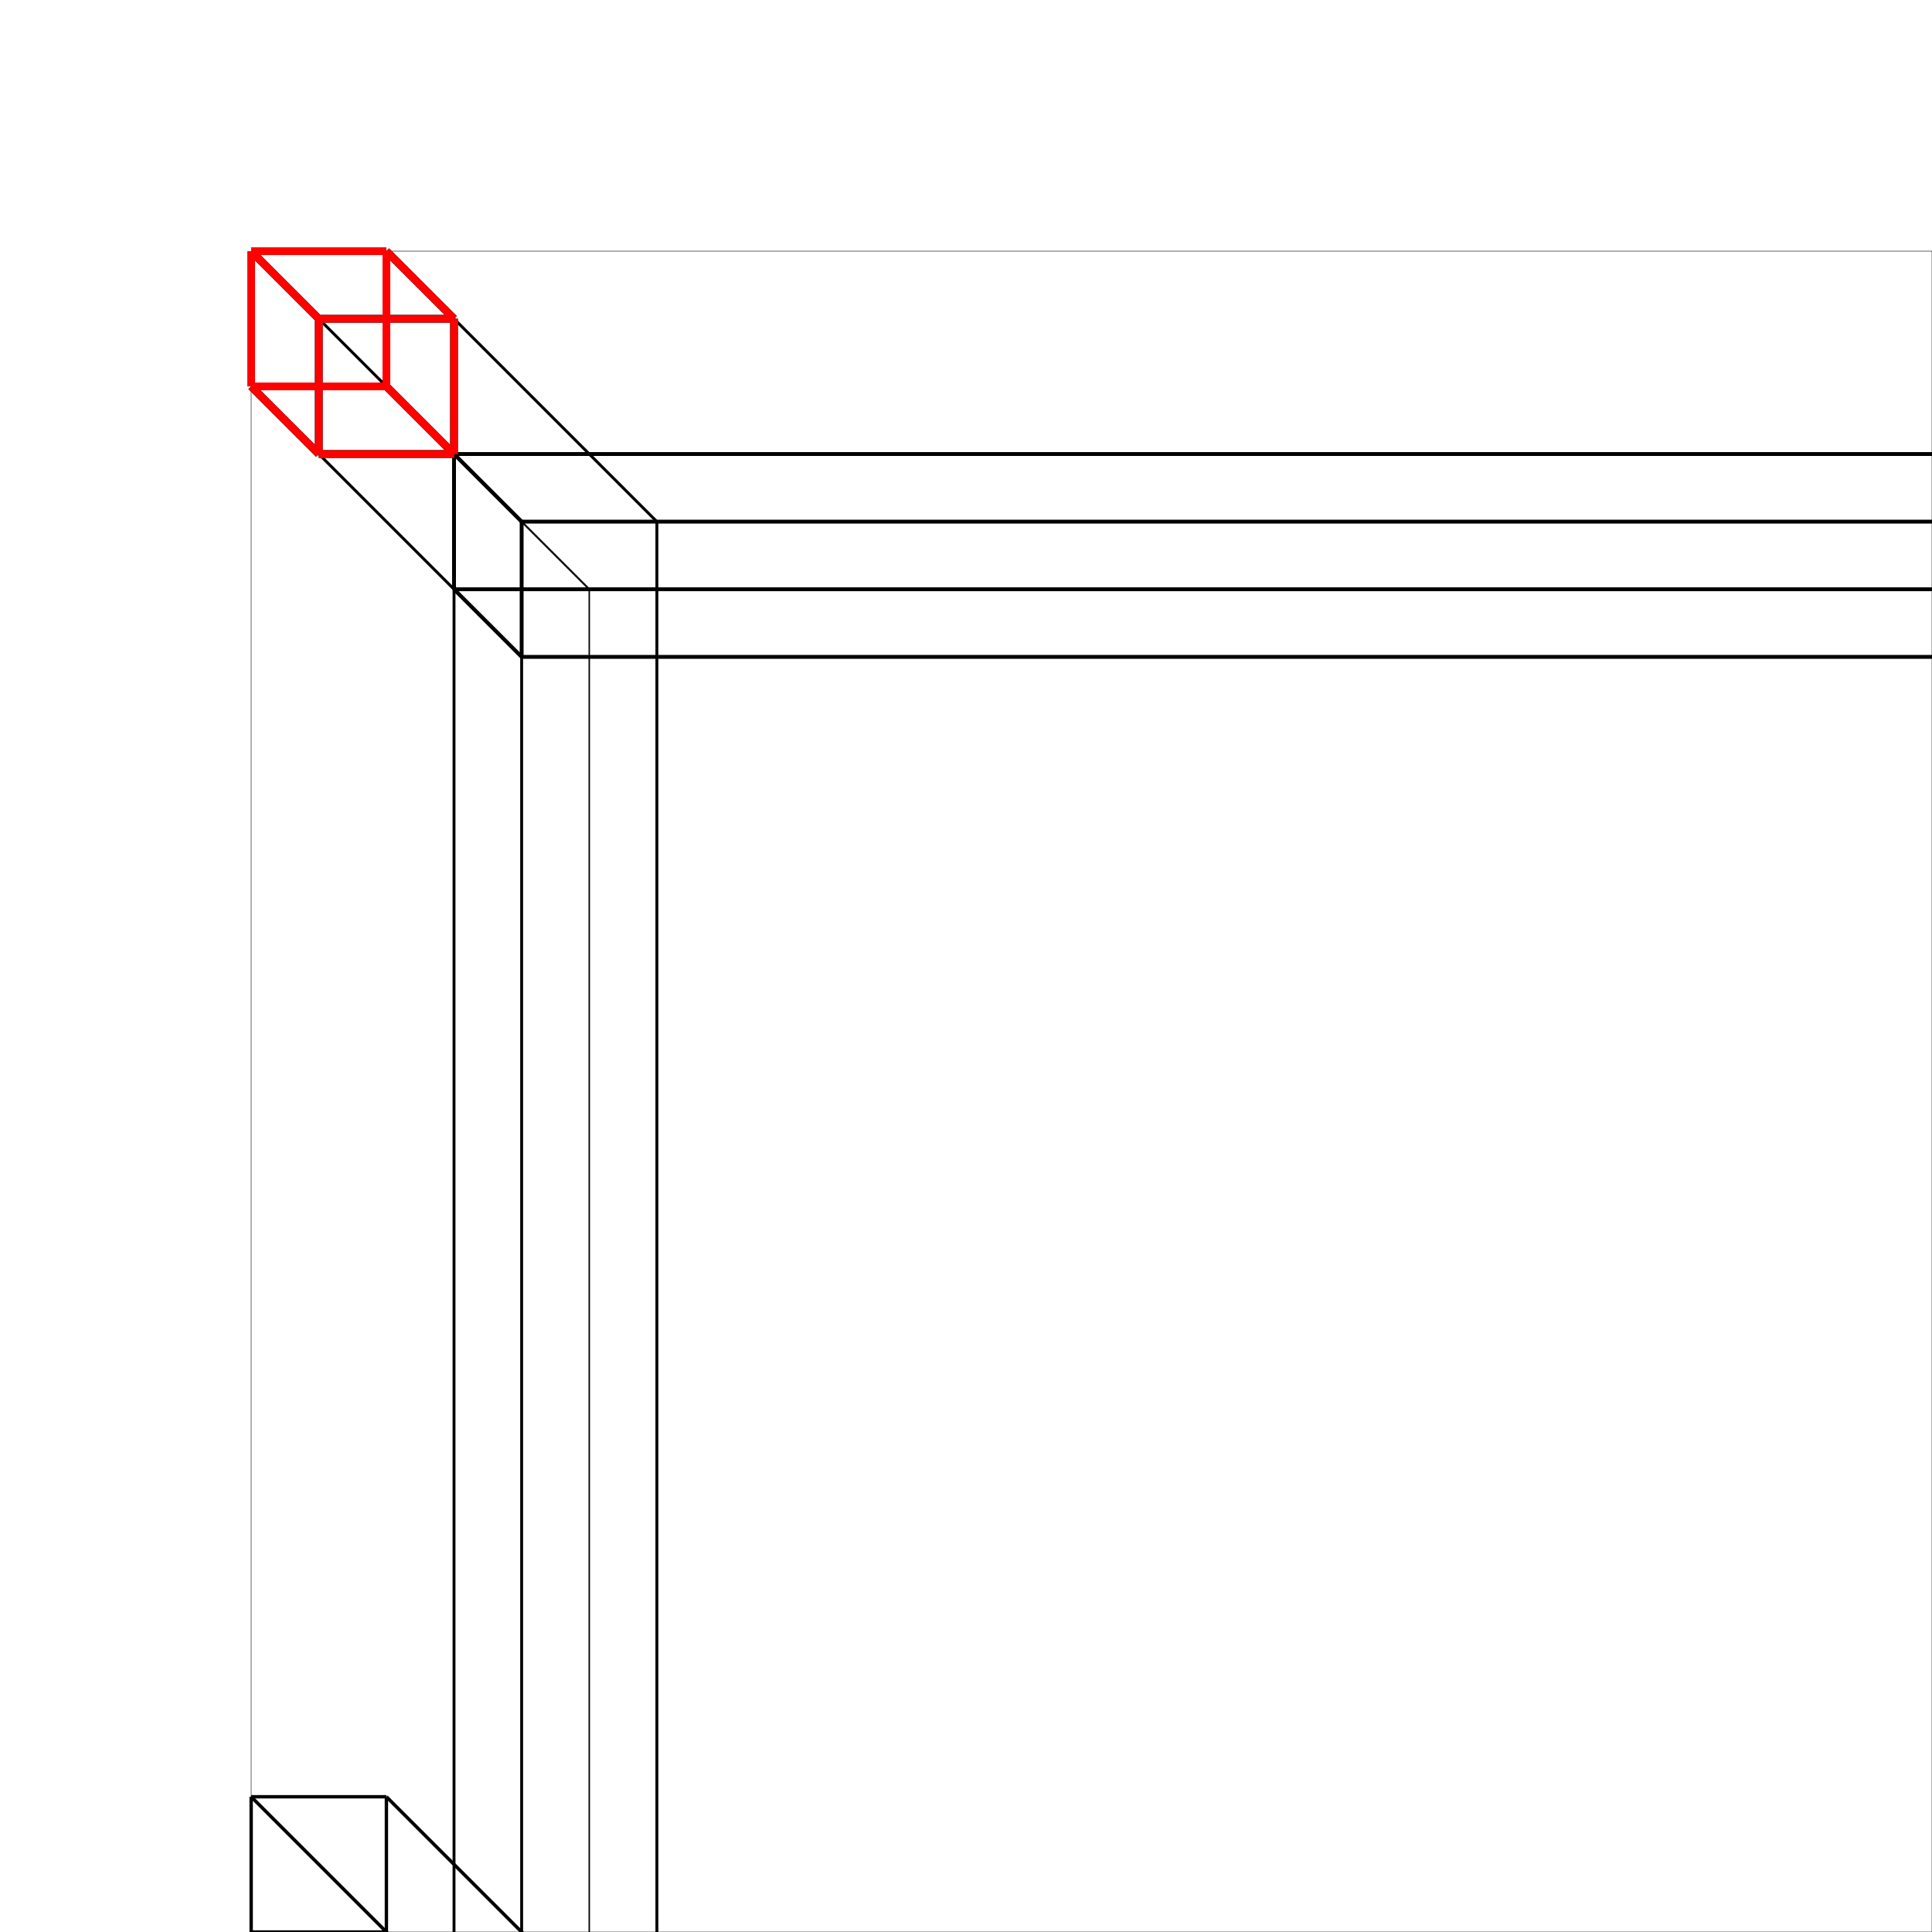
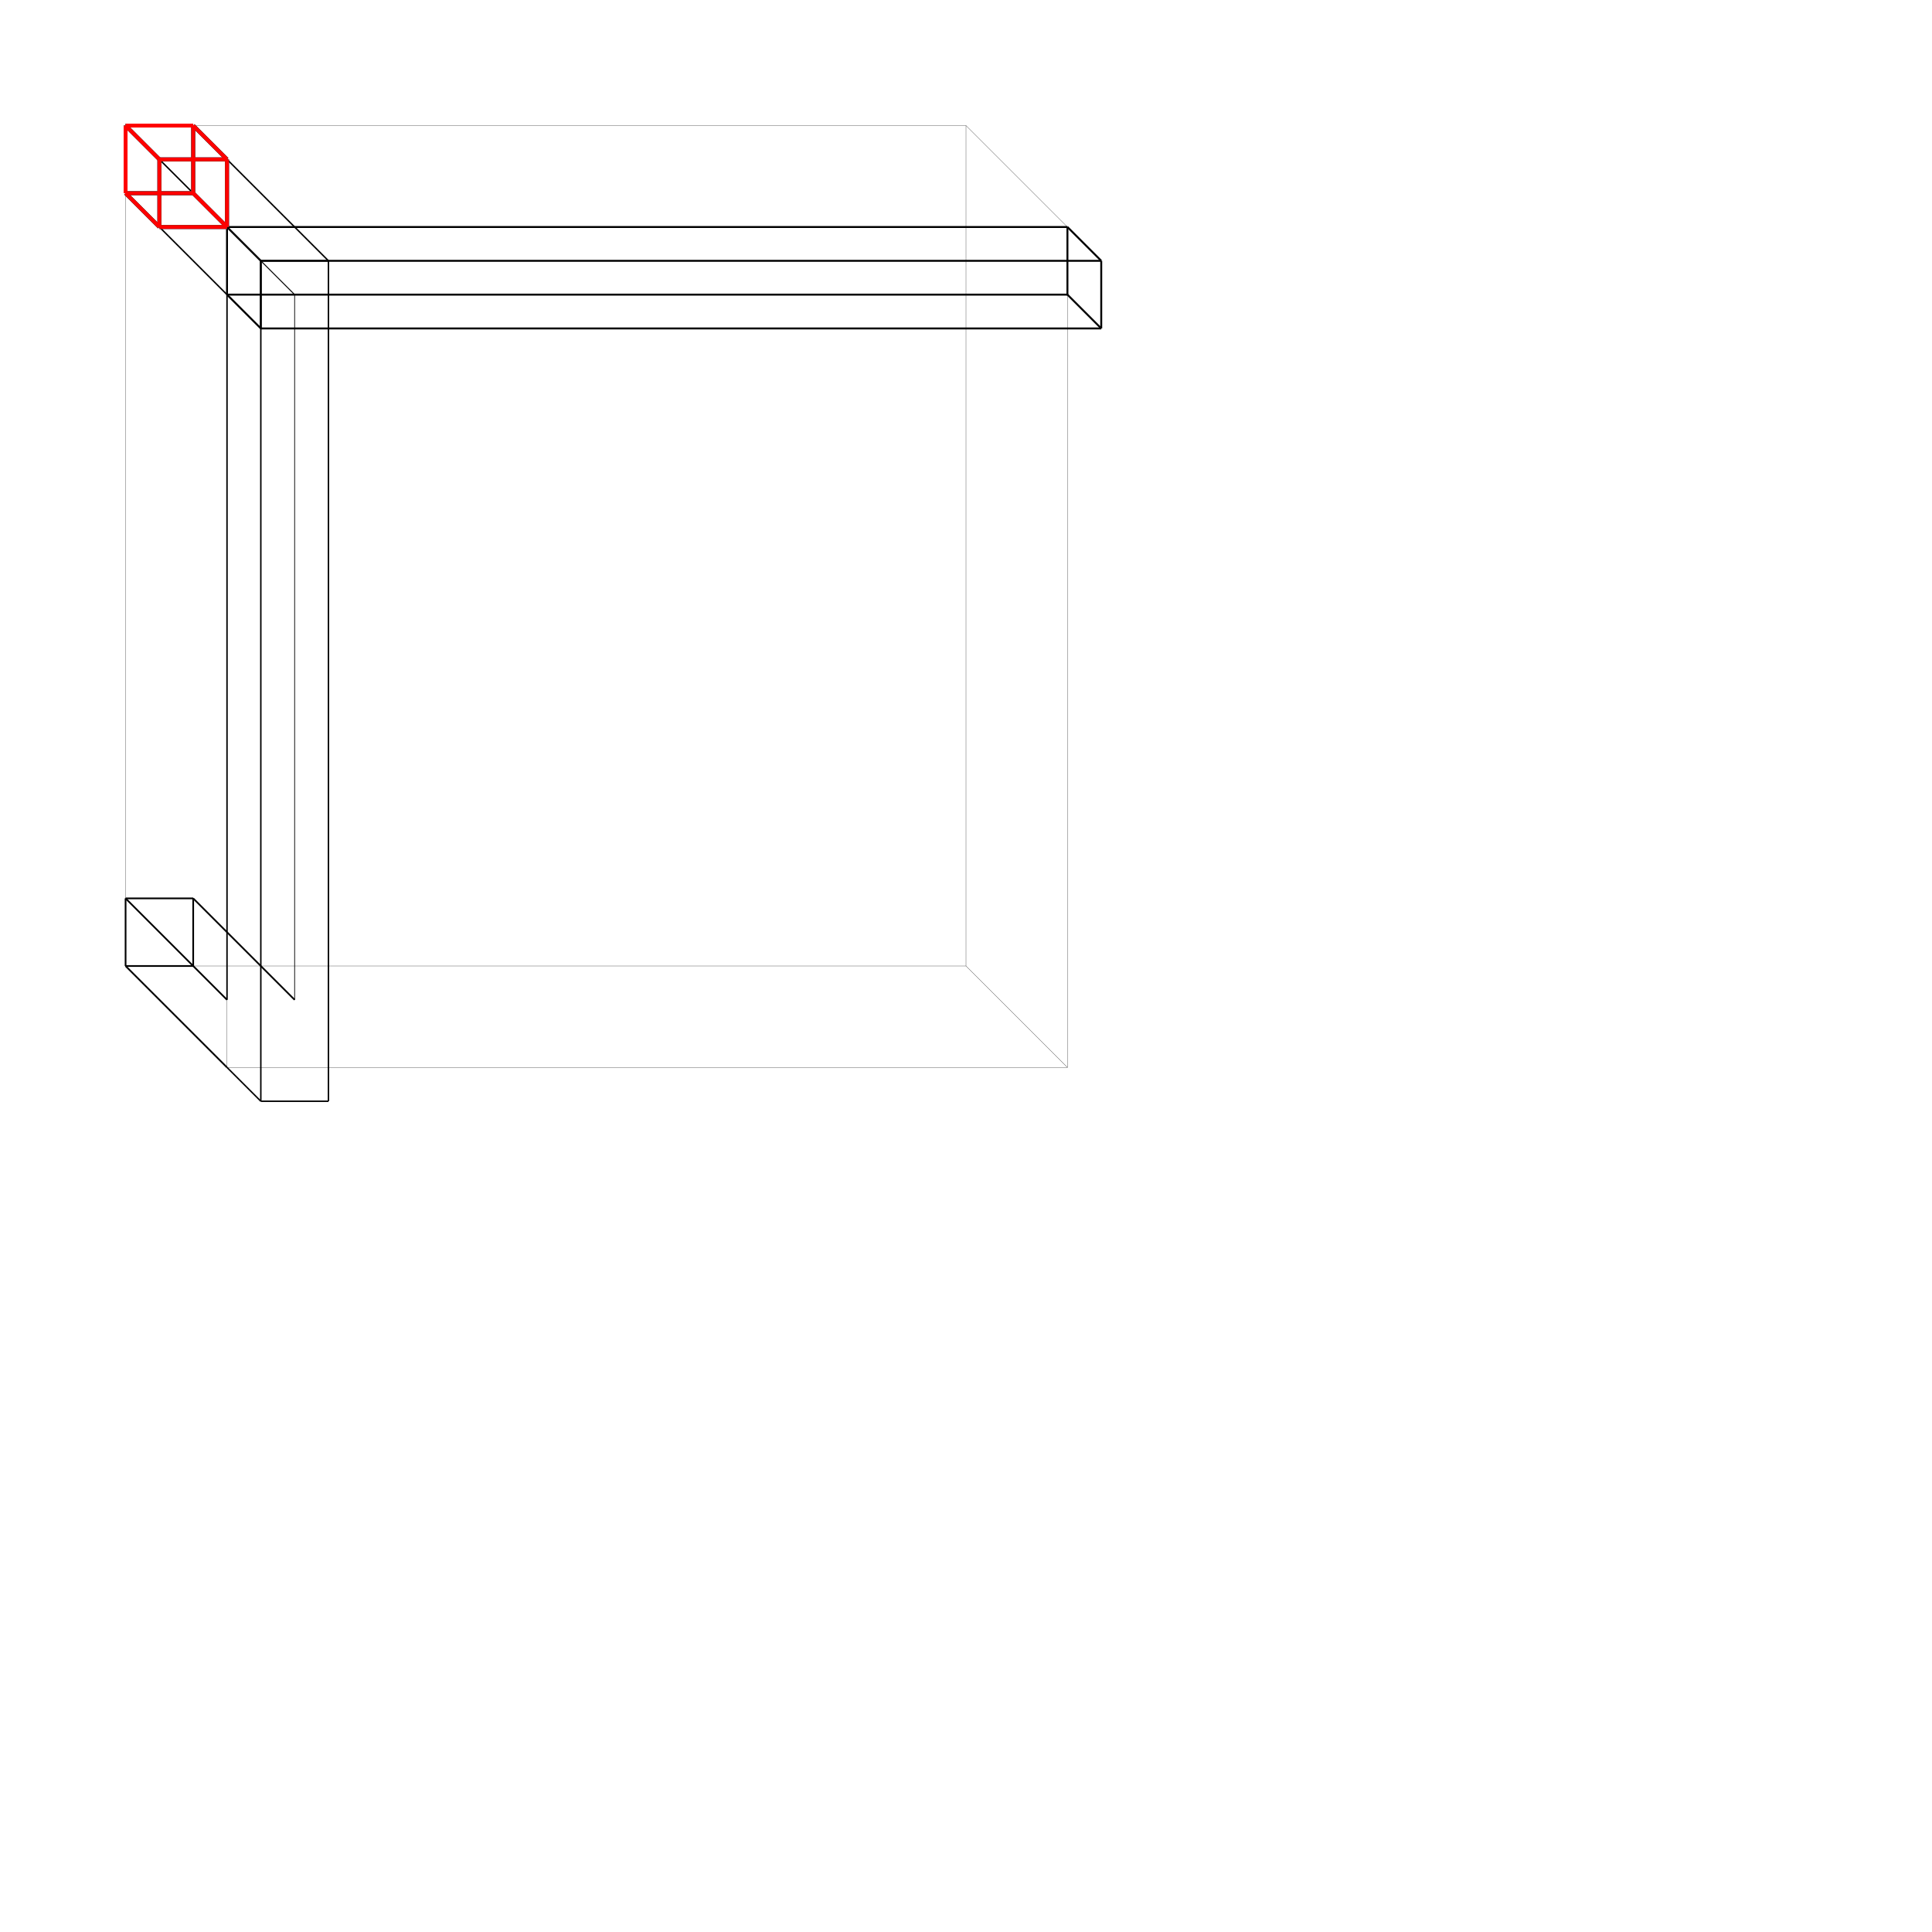
- <svg xmlns="http://www.w3.org/2000/svg" width="1000" height="1000" viewBox="-200 -200 1000 1000">
+ <svg xmlns="http://www.w3.org/2000/svg" width="1000" height="1000" viewBox="-200 -200 2000 2000">
  <g id="machine-1">
    <g id="frame-1" stroke="black" stroke-width="0.25">
      <line x1="-70" y1="-70" x2="800" y2="-70" />
      <line x1="-70" y1="800" x2="800" y2="800" />
      <line x1="-70" y1="-70" x2="-70" y2="800" />
      <line x1="800" y1="-70" x2="800" y2="800" />
      <line x1="35" y1="35" x2="905" y2="35" />
      <line x1="35" y1="905" x2="905" y2="905" />
      <line x1="35" y1="35" x2="35" y2="905" />
      <line x1="905" y1="35" x2="905" y2="905" />
      <line x1="-70" y1="-70" x2="35" y2="35" />
      <line x1="800" y1="-70" x2="905" y2="35" />
      <line x1="-70" y1="800" x2="35" y2="905" />
      <line x1="800" y1="800" x2="905" y2="905" />
    </g>
    <g id="pipe-diagonal-top" stroke="black" stroke-width="1.5">
      <line x1="-70" y1="-70" x2="35" y2="35" />
      <line x1="0" y1="-70" x2="105" y2="35" />
      <line x1="-70" y1="0" x2="35" y2="105" />
      <line x1="0" y1="0" x2="105" y2="105" stroke-width="1" />
      <line x1="-70" y1="-70" x2="0" y2="-70" />
      <line x1="-70" y1="0" x2="0" y2="0" />
      <line x1="-70" y1="-70" x2="-70" y2="0" />
      <line x1="0" y1="-70" x2="0" y2="0" />
    </g>
    <g id="pipe-vertical" stroke="black" stroke-width="1.5">
      <line x1="35" y1="35" x2="105" y2="35" stroke-width="0" />
      <line x1="35" y1="905" x2="105" y2="905" stroke-width="0" />
      <line x1="35" y1="105" x2="35" y2="835" />
      <line x1="105" y1="105" x2="105" y2="835" stroke-width="0.75" />
      <line x1="70" y1="70" x2="140" y2="70" />
      <line x1="70" y1="940" x2="140" y2="940" />
      <line x1="70" y1="70" x2="70" y2="940" />
      <line x1="140" y1="70" x2="140" y2="940" />
      <line x1="35" y1="35" x2="70" y2="70" />
      <line x1="105" y1="35" x2="140" y2="70" />
      <line x1="35" y1="905" x2="70" y2="940" />
      <line x1="105" y1="905" x2="140" y2="940" stroke="cyan" stroke-width="0" />
    </g>
    <g id="pipe-diagonal-bottom" stroke="black" stroke-width="1.75">
      <line x1="-70" y1="800" x2="35" y2="905" />
      <line x1="0" y1="800" x2="105" y2="905" stroke-width="0" />
      <line x1="-70" y1="730" x2="35" y2="835" />
      <line x1="0" y1="730" x2="105" y2="835" />
      <line x1="-70" y1="730" x2="0" y2="730" />
      <line x1="-70" y1="800" x2="0" y2="800" />
      <line x1="-70" y1="730" x2="-70" y2="800" />
      <line x1="0" y1="730" x2="0" y2="800" />
      <line x1="35" y1="835" x2="105" y2="835" stroke-width="0" />
      <line x1="35" y1="905" x2="105" y2="905" stroke="cyan" stroke-width="0" />
      <line x1="35" y1="835" x2="35" y2="905" stroke="orange" stroke-width="0" />
      <line x1="105" y1="835" x2="105" y2="835" />
    </g>
    <g id="container-horizontal" stroke="black" stroke-width="2">
      <line x1="35" y1="35" x2="905" y2="35" />
      <line x1="35" y1="105" x2="905" y2="105" />
      <line x1="35" y1="35" x2="35" y2="105" />
      <line x1="905" y1="35" x2="905" y2="105" />
      <line x1="70" y1="70" x2="940" y2="70" />
      <line x1="70" y1="140" x2="940" y2="140" />
      <line x1="70" y1="70" x2="70" y2="140" />
      <line x1="940" y1="70" x2="940" y2="140" />
      <line x1="35" y1="35" x2="70" y2="70" />
      <line x1="905" y1="35" x2="940" y2="70" />
      <line x1="35" y1="105" x2="70" y2="140" />
      <line x1="905" y1="105" x2="940" y2="140" />
      <animateTransform id="A1" attributeName="transform" type="translate" from="70 870" to="0 870" dur="0.15s" begin="0.3s;D1.end" />
      <animateTransform id="B1" attributeName="transform" type="translate" from="0 870" to="0 70" dur="0.15s" begin="A1.end" />
      <animateTransform id="C1" attributeName="transform" type="translate" from="0 70" to="70 70" dur="0.15s" begin="B1.end" />
      <animateTransform id="D1" attributeName="transform" type="translate" from="70 70" to="70 870" dur="0.15s" begin="C1.end" />
    </g>
    <g id="blue-cube" stroke="blue" stroke-width="4">
      <line x1="-70" y1="-70" x2="0" y2="-70" />
      <line x1="-70" y1="0" x2="0" y2="0" />
      <line x1="-70" y1="-70" x2="-70" y2="0" />
      <line x1="0" y1="-70" x2="0" y2="0" />
      <line x1="-35" y1="-35" x2="35" y2="-35" />
      <line x1="-35" y1="35" x2="35" y2="35" />
      <line x1="-35" y1="-35" x2="-35" y2="35" />
      <line x1="35" y1="-35" x2="35" y2="35" />
      <line x1="-70" y1="-70" x2="-35" y2="-35" />
      <line x1="0" y1="-70" x2="35" y2="-35" />
      <line x1="-70" y1="0" x2="-35" y2="35" />
      <line x1="0" y1="0" x2="35" y2="35" />
      <animateTransform id="A2" attributeName="transform" type="translate" from="0 800" to="105 905" dur="0.45s" begin="0s;F2.end" />
      <animateTransform id="B2" attributeName="transform" type="translate" from="105 905" to="105 105" dur="0.15s" begin="A2.end" />
      <animateTransform id="C2" attributeName="transform" type="translate" from="105 105" to="105 105" dur="0.45s" begin="B2.end" />
      <animateTransform id="D2" attributeName="transform" type="translate" from="105 105" to="0 0" dur="0.15s" begin="C2.end" />
      <animateTransform id="E2" attributeName="transform" type="translate" from="0 0" to="0 0" dur="0.3s" begin="D2.end" />
      <animateTransform id="F2" attributeName="transform" type="translate" from="0 0" to="0 800" dur="0.3s" begin="E2.end" />
    </g>
    <g id="green-cube" stroke="green" stroke-width="4">
      <line x1="-70" y1="-70" x2="0" y2="-70" />
      <line x1="-70" y1="0" x2="0" y2="0" />
      <line x1="-70" y1="-70" x2="-70" y2="0" />
      <line x1="0" y1="-70" x2="0" y2="0" />
      <line x1="-35" y1="-35" x2="35" y2="-35" />
      <line x1="-35" y1="35" x2="35" y2="35" />
      <line x1="-35" y1="-35" x2="-35" y2="35" />
      <line x1="35" y1="-35" x2="35" y2="35" />
      <line x1="-70" y1="-70" x2="-35" y2="-35" />
      <line x1="0" y1="-70" x2="35" y2="-35" />
      <line x1="-70" y1="0" x2="-35" y2="35" />
      <line x1="0" y1="0" x2="35" y2="35" />
      <animateTransform id="A3" attributeName="transform" type="translate" from="0 800" to="105 905" dur="0.45s" begin="0.6s;F3.end" />
      <animateTransform id="B3" attributeName="transform" type="translate" from="105 905" to="105 105" dur="0.15s" begin="A3.end" />
      <animateTransform id="C3" attributeName="transform" type="translate" from="105 105" to="105 105" dur="0.45s" begin="B3.end" />
      <animateTransform id="D3" attributeName="transform" type="translate" from="105 105" to="0 0" dur="0.15s" begin="C3.end" />
      <animateTransform id="E3" attributeName="transform" type="translate" from="0 0" to="0 0" dur="0.3s" begin="D3.end" />
      <animateTransform id="F3" attributeName="transform" type="translate" from="0 0" to="0 800" dur="0.3" begin="E3.end" />
    </g>
    <g id="red-cube" stroke="red" stroke-width="4">
      <line x1="-70" y1="-70" x2="0" y2="-70" />
      <line x1="-70" y1="0" x2="0" y2="0" />
      <line x1="-70" y1="-70" x2="-70" y2="0" />
      <line x1="0" y1="-70" x2="0" y2="0" />
      <line x1="-35" y1="-35" x2="35" y2="-35" />
      <line x1="-35" y1="35" x2="35" y2="35" />
      <line x1="-35" y1="-35" x2="-35" y2="35" />
      <line x1="35" y1="-35" x2="35" y2="35" />
      <line x1="-70" y1="-70" x2="-35" y2="-35" />
      <line x1="0" y1="-70" x2="35" y2="-35" />
      <line x1="-70" y1="0" x2="-35" y2="35" />
      <line x1="0" y1="0" x2="35" y2="35" />
      <animateTransform id="A4" attributeName="transform" type="translate" from="0 800" to="105 905" dur="0.45s" begin="1.2s;F4.end" />
      <animateTransform id="B4" attributeName="transform" type="translate" from="105 905" to="105 105" dur="0.15s" begin="A4.end" />
      <animateTransform id="C4" attributeName="transform" type="translate" from="105 105" to="105 105" dur="0.45s" begin="B4.end" />
      <animateTransform id="D4" attributeName="transform" type="translate" from="105 105" to="0 0" dur="0.15s" begin="C4.end" />
      <animateTransform id="E4" attributeName="transform" type="translate" from="0 0" to="0 0" dur="0.3s" begin="D4.end" />
      <animateTransform id="F4" attributeName="transform" type="translate" from="0 0" to="0 800" dur="0.3" begin="E4.end" />
    </g>
  </g>
</svg>
